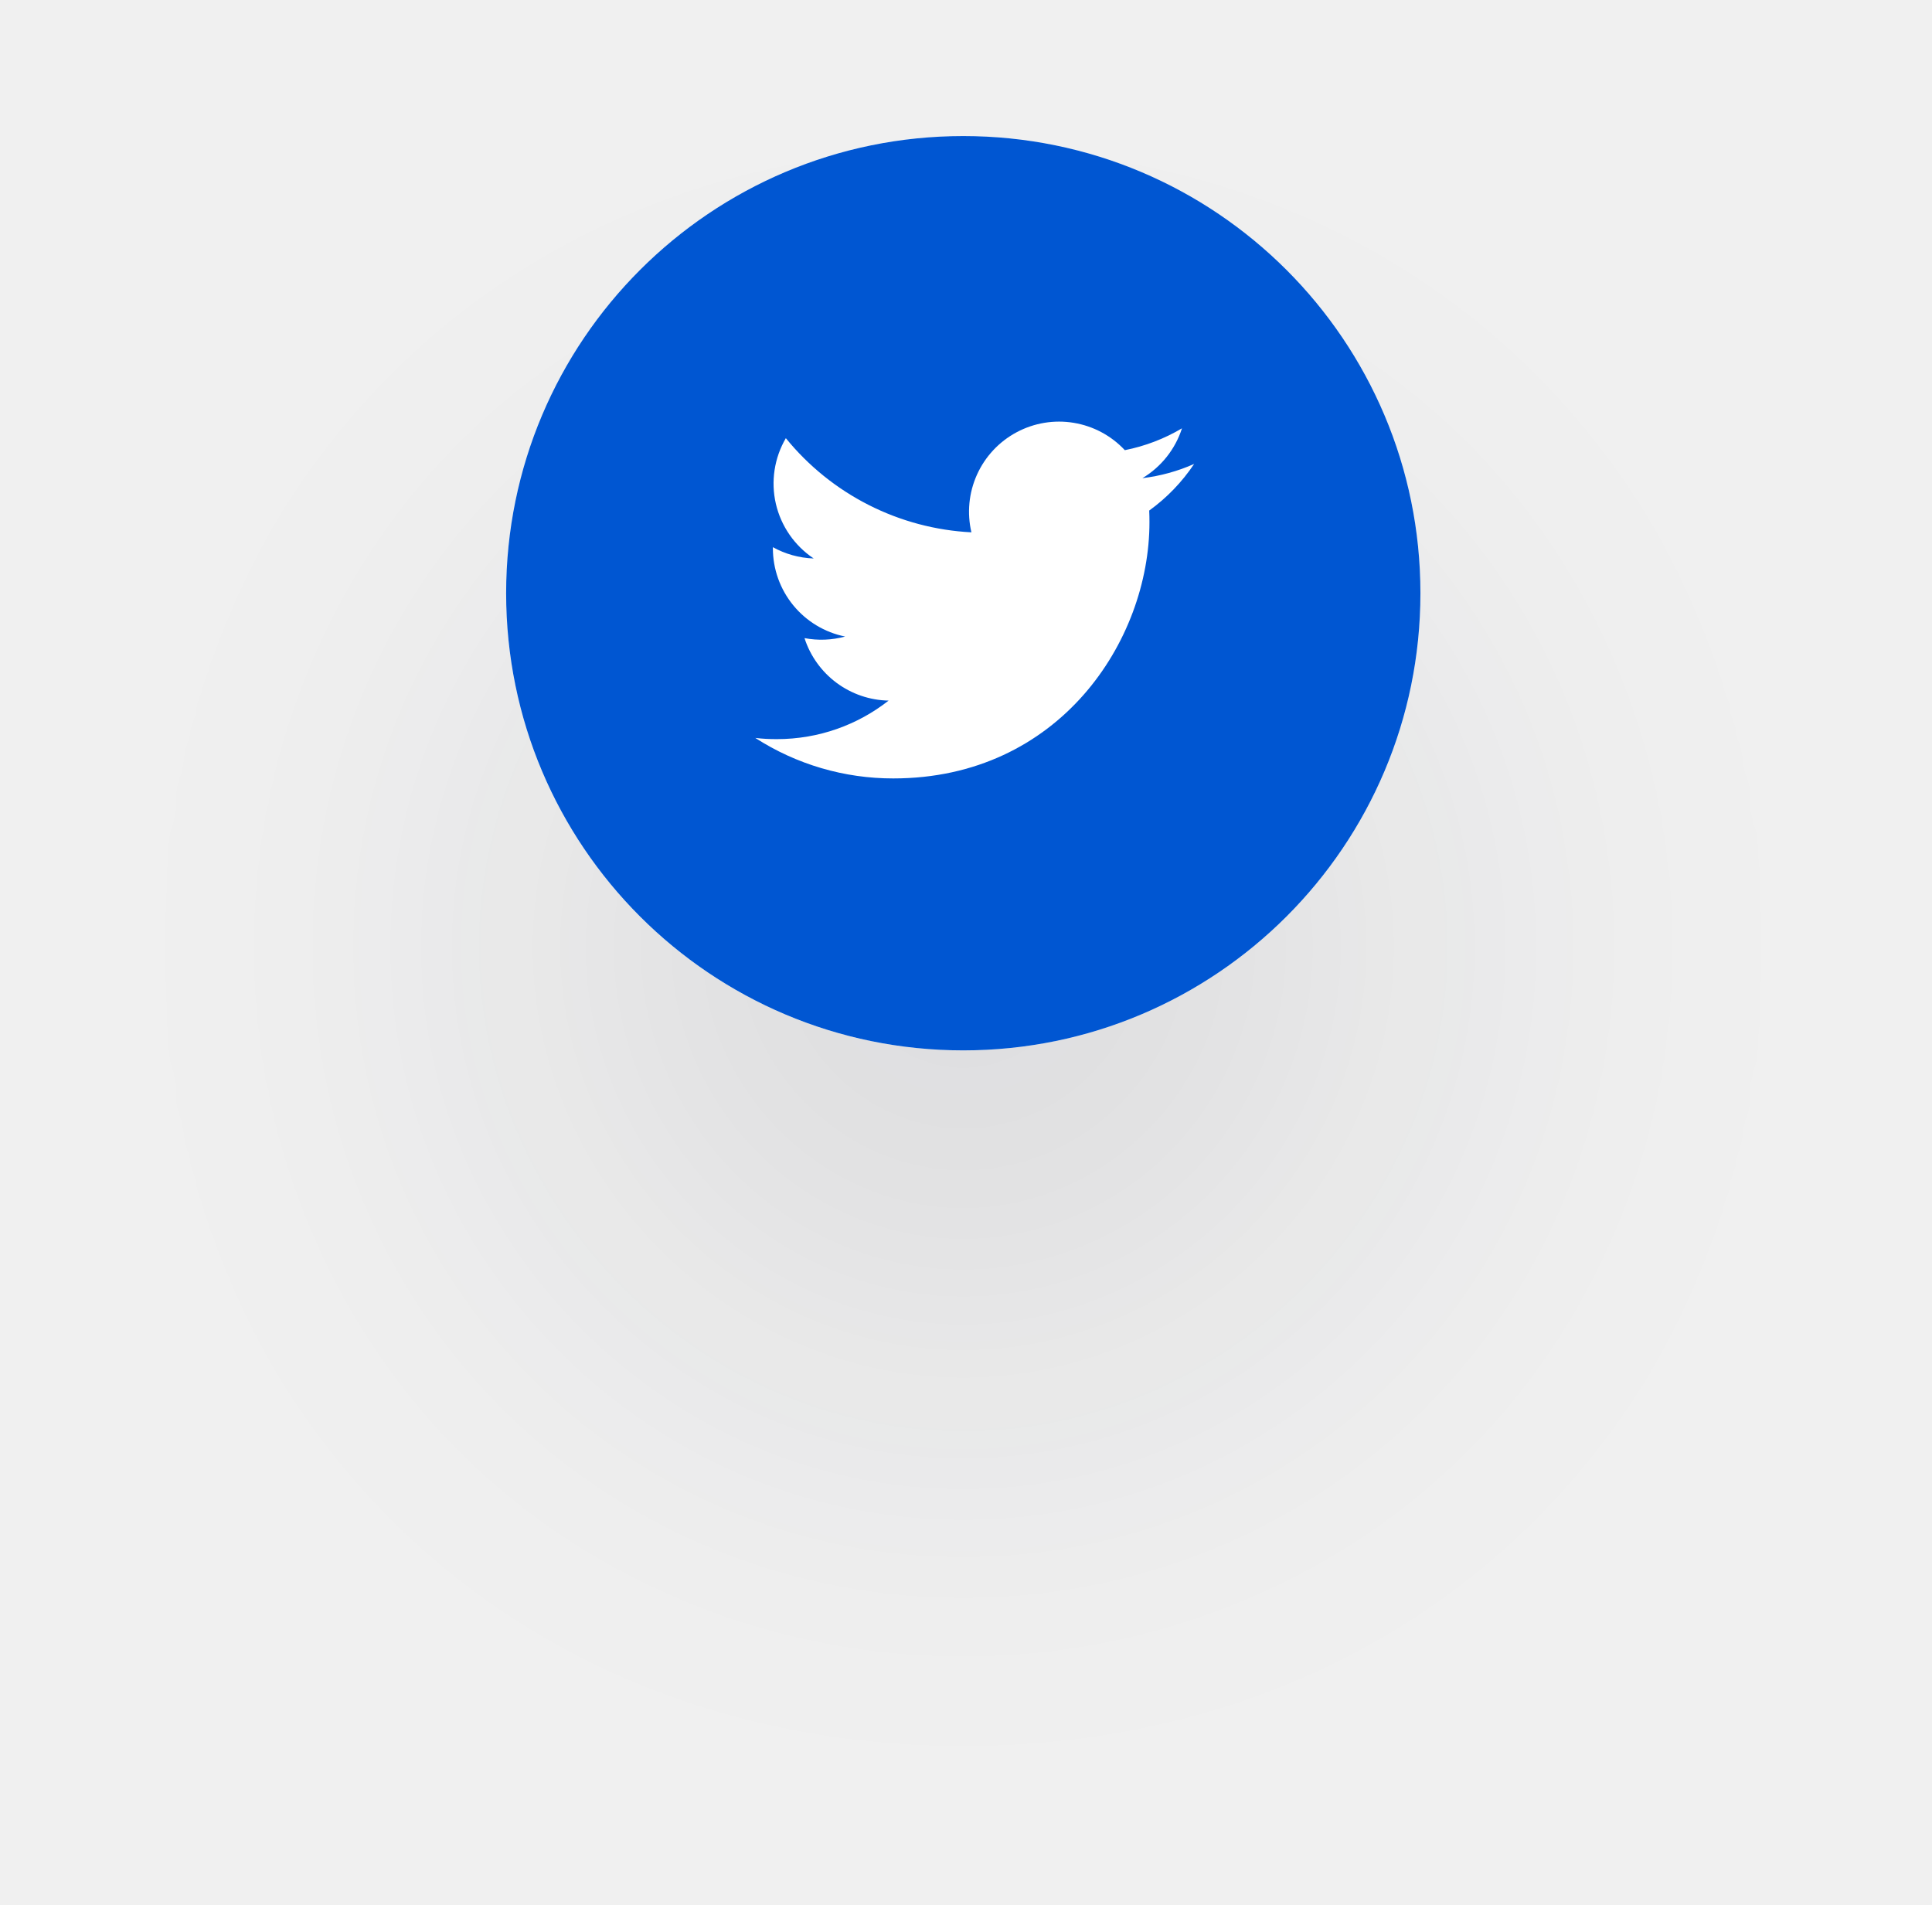
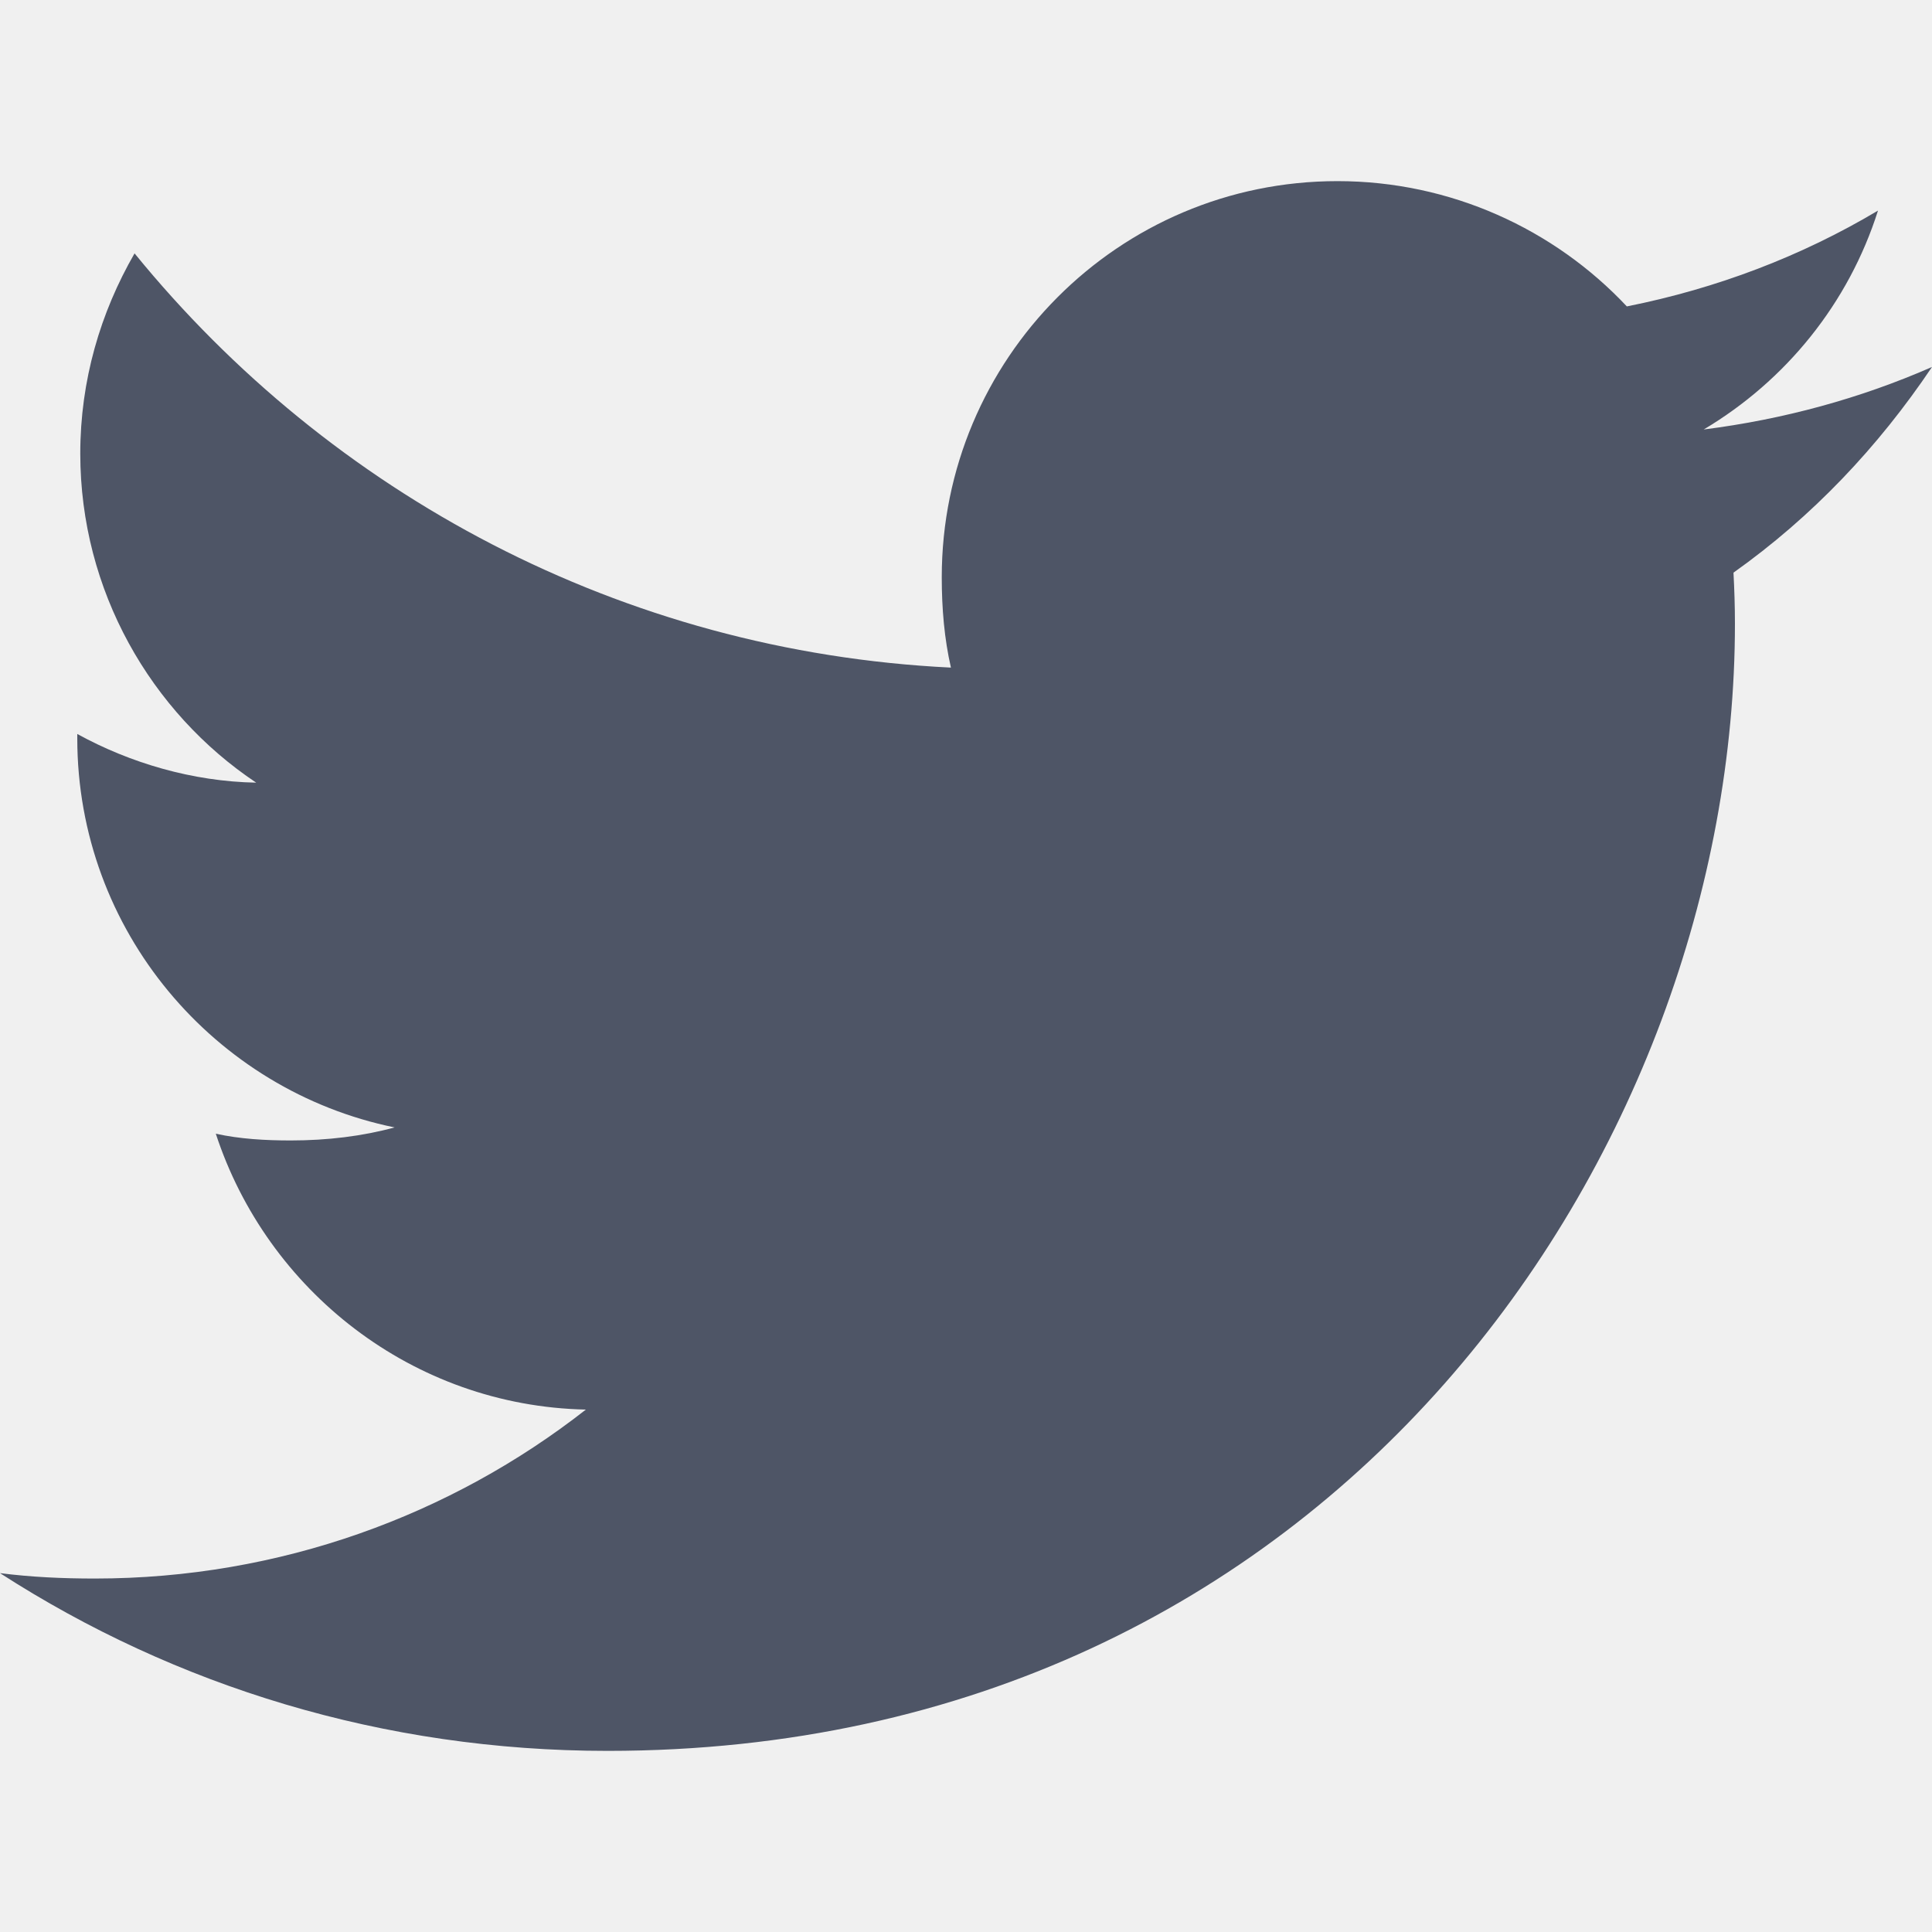
- <svg xmlns="http://www.w3.org/2000/svg" width="71" height="70" viewBox="0 0 71 70" fill="none">
-   <g filter="url(#filter0_d_254_7119)">
-     <circle cx="35.4" cy="21.8" r="16.8" fill="white" />
+ <svg xmlns="http://www.w3.org/2000/svg" width="20" height="20" viewBox="0 0 20 20" fill="none">
+   <g clip-path="url(#clip0_439_1809)">
+     <path d="M20 3.799C19.256 4.125 18.464 4.341 17.637 4.446C18.488 3.939 19.136 3.141 19.441 2.18C18.649 2.652 17.774 2.986 16.841 3.172C16.089 2.371 15.016 1.875 13.846 1.875C11.576 1.875 9.749 3.717 9.749 5.976C9.749 6.301 9.776 6.614 9.844 6.911C6.435 6.745 3.419 5.111 1.393 2.623C1.039 3.236 0.831 3.939 0.831 4.695C0.831 6.115 1.562 7.374 2.652 8.102C1.994 8.09 1.347 7.899 0.8 7.598C0.8 7.61 0.8 7.626 0.8 7.643C0.8 9.635 2.221 11.29 4.085 11.671C3.751 11.762 3.388 11.806 3.01 11.806C2.748 11.806 2.482 11.791 2.234 11.736C2.765 13.36 4.272 14.554 6.065 14.592C4.67 15.684 2.899 16.341 0.981 16.341C0.645 16.341 0.323 16.326 0 16.285C1.816 17.456 3.969 18.125 6.29 18.125C13.835 18.125 17.96 11.875 17.96 6.457C17.96 6.276 17.954 6.101 17.945 5.928C18.759 5.35 19.442 4.629 20 3.799Z" fill="#4E5566" />
  </g>
-   <path d="M35.4 5C26.121 5 18.6 12.521 18.6 21.8C18.6 31.078 26.121 38.6 35.4 38.6C44.678 38.6 52.2 31.078 52.2 21.8C52.2 12.521 44.678 5 35.4 5ZM42.233 18.762C42.24 18.905 42.242 19.049 42.242 19.189C42.242 23.564 38.915 28.606 32.829 28.606C31.03 28.609 29.269 28.092 27.757 27.118C28.015 27.15 28.279 27.162 28.547 27.162C30.097 27.162 31.523 26.635 32.656 25.746C31.966 25.733 31.297 25.504 30.743 25.093C30.189 24.681 29.777 24.107 29.565 23.45C30.061 23.544 30.571 23.525 31.058 23.392C30.309 23.241 29.636 22.835 29.152 22.244C28.668 21.653 28.403 20.912 28.403 20.148V20.108C28.849 20.355 29.36 20.505 29.903 20.523C29.201 20.055 28.704 19.337 28.513 18.515C28.323 17.694 28.454 16.83 28.879 16.102C29.71 17.124 30.747 17.96 31.922 18.556C33.096 19.152 34.383 19.495 35.699 19.562C35.532 18.852 35.604 18.107 35.904 17.442C36.204 16.777 36.715 16.23 37.358 15.886C38.001 15.541 38.74 15.419 39.459 15.538C40.179 15.657 40.839 16.01 41.337 16.543C42.078 16.396 42.788 16.125 43.437 15.74C43.191 16.506 42.674 17.158 41.983 17.572C42.639 17.493 43.28 17.317 43.884 17.049C43.44 17.714 42.881 18.294 42.233 18.762Z" fill="#0056D2" />
  <defs>
-     <filter id="filter0_d_254_7119" x="0.6" y="0" width="69.6" height="69.6" filterUnits="userSpaceOnUse" color-interpolation-filters="sRGB">
-       <feFlood flood-opacity="0" result="BackgroundImageFix" />
-       <feColorMatrix in="SourceAlpha" type="matrix" values="0 0 0 0 0 0 0 0 0 0 0 0 0 0 0 0 0 0 127 0" result="hardAlpha" />
-       <feOffset dy="13" />
-       <feGaussianBlur stdDeviation="9" />
-       <feColorMatrix type="matrix" values="0 0 0 0 0.066 0 0 0 0 0.073 0 0 0 0 0.138 0 0 0 0.08 0" />
-       <feBlend mode="normal" in2="BackgroundImageFix" result="effect1_dropShadow_254_7119" />
-       <feBlend mode="normal" in="SourceGraphic" in2="effect1_dropShadow_254_7119" result="shape" />
-     </filter>
+     <clipPath id="clip0_439_1809">
+       <rect width="20" height="20" fill="white" />
+     </clipPath>
  </defs>
</svg>
